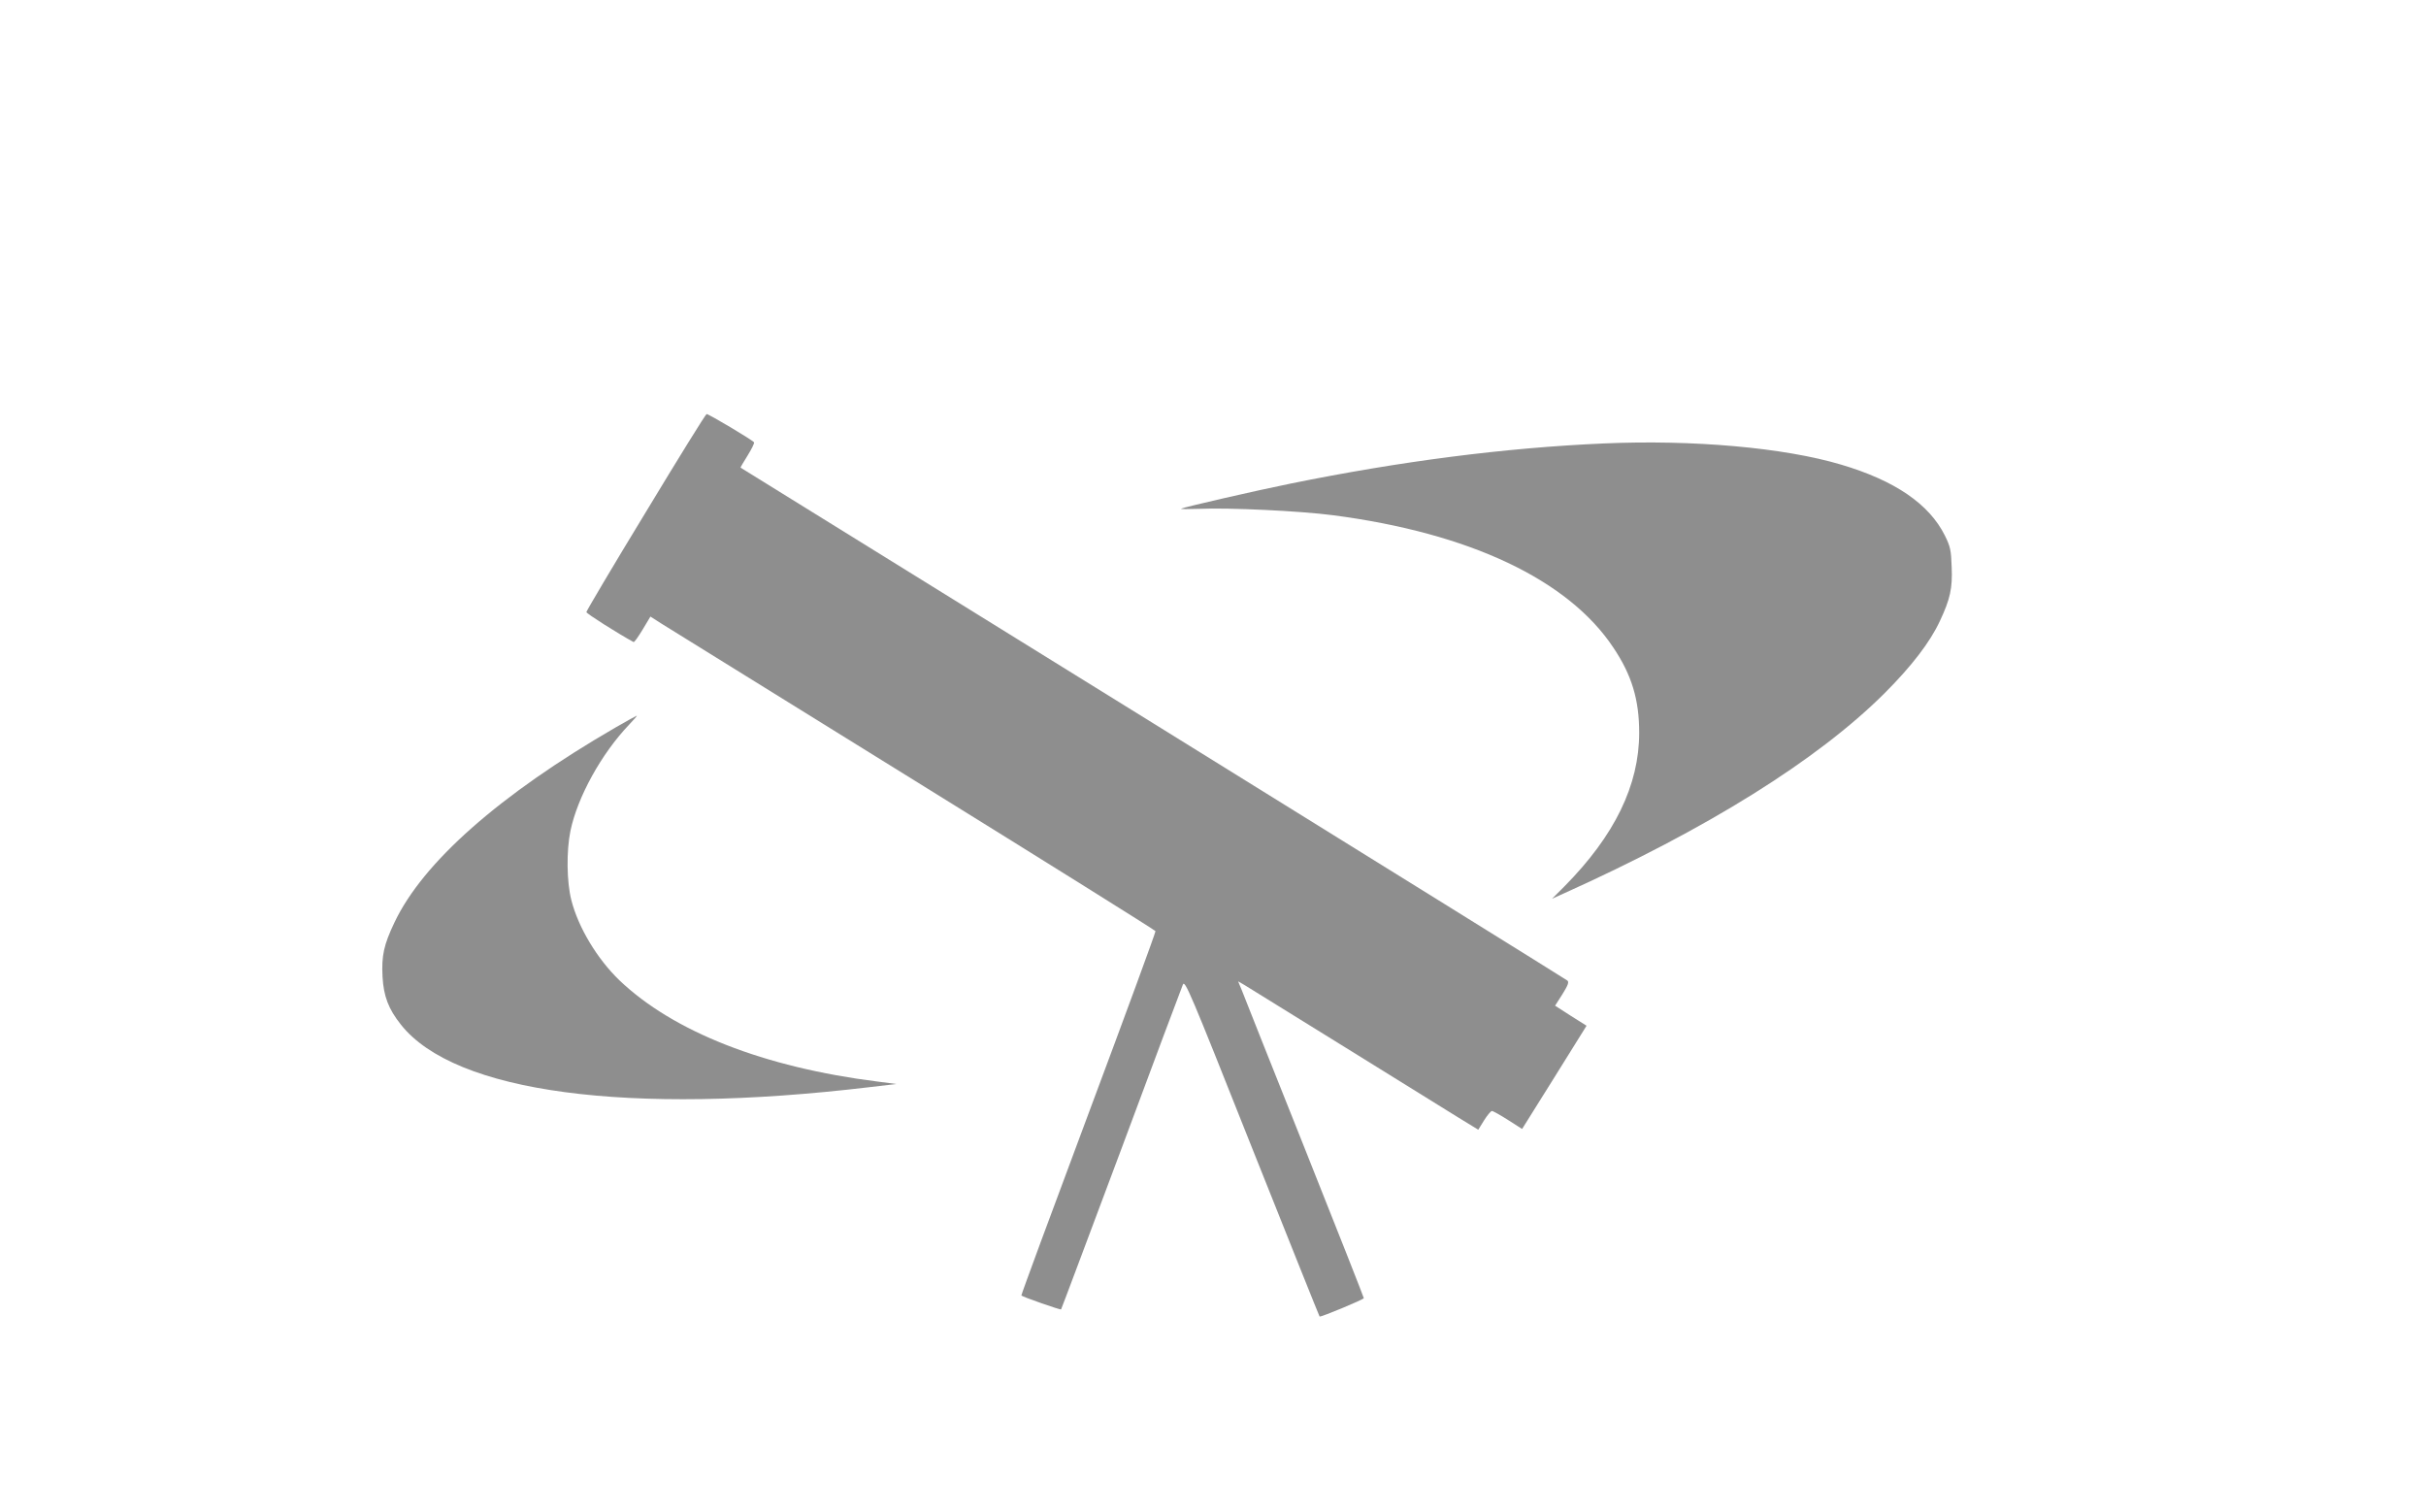
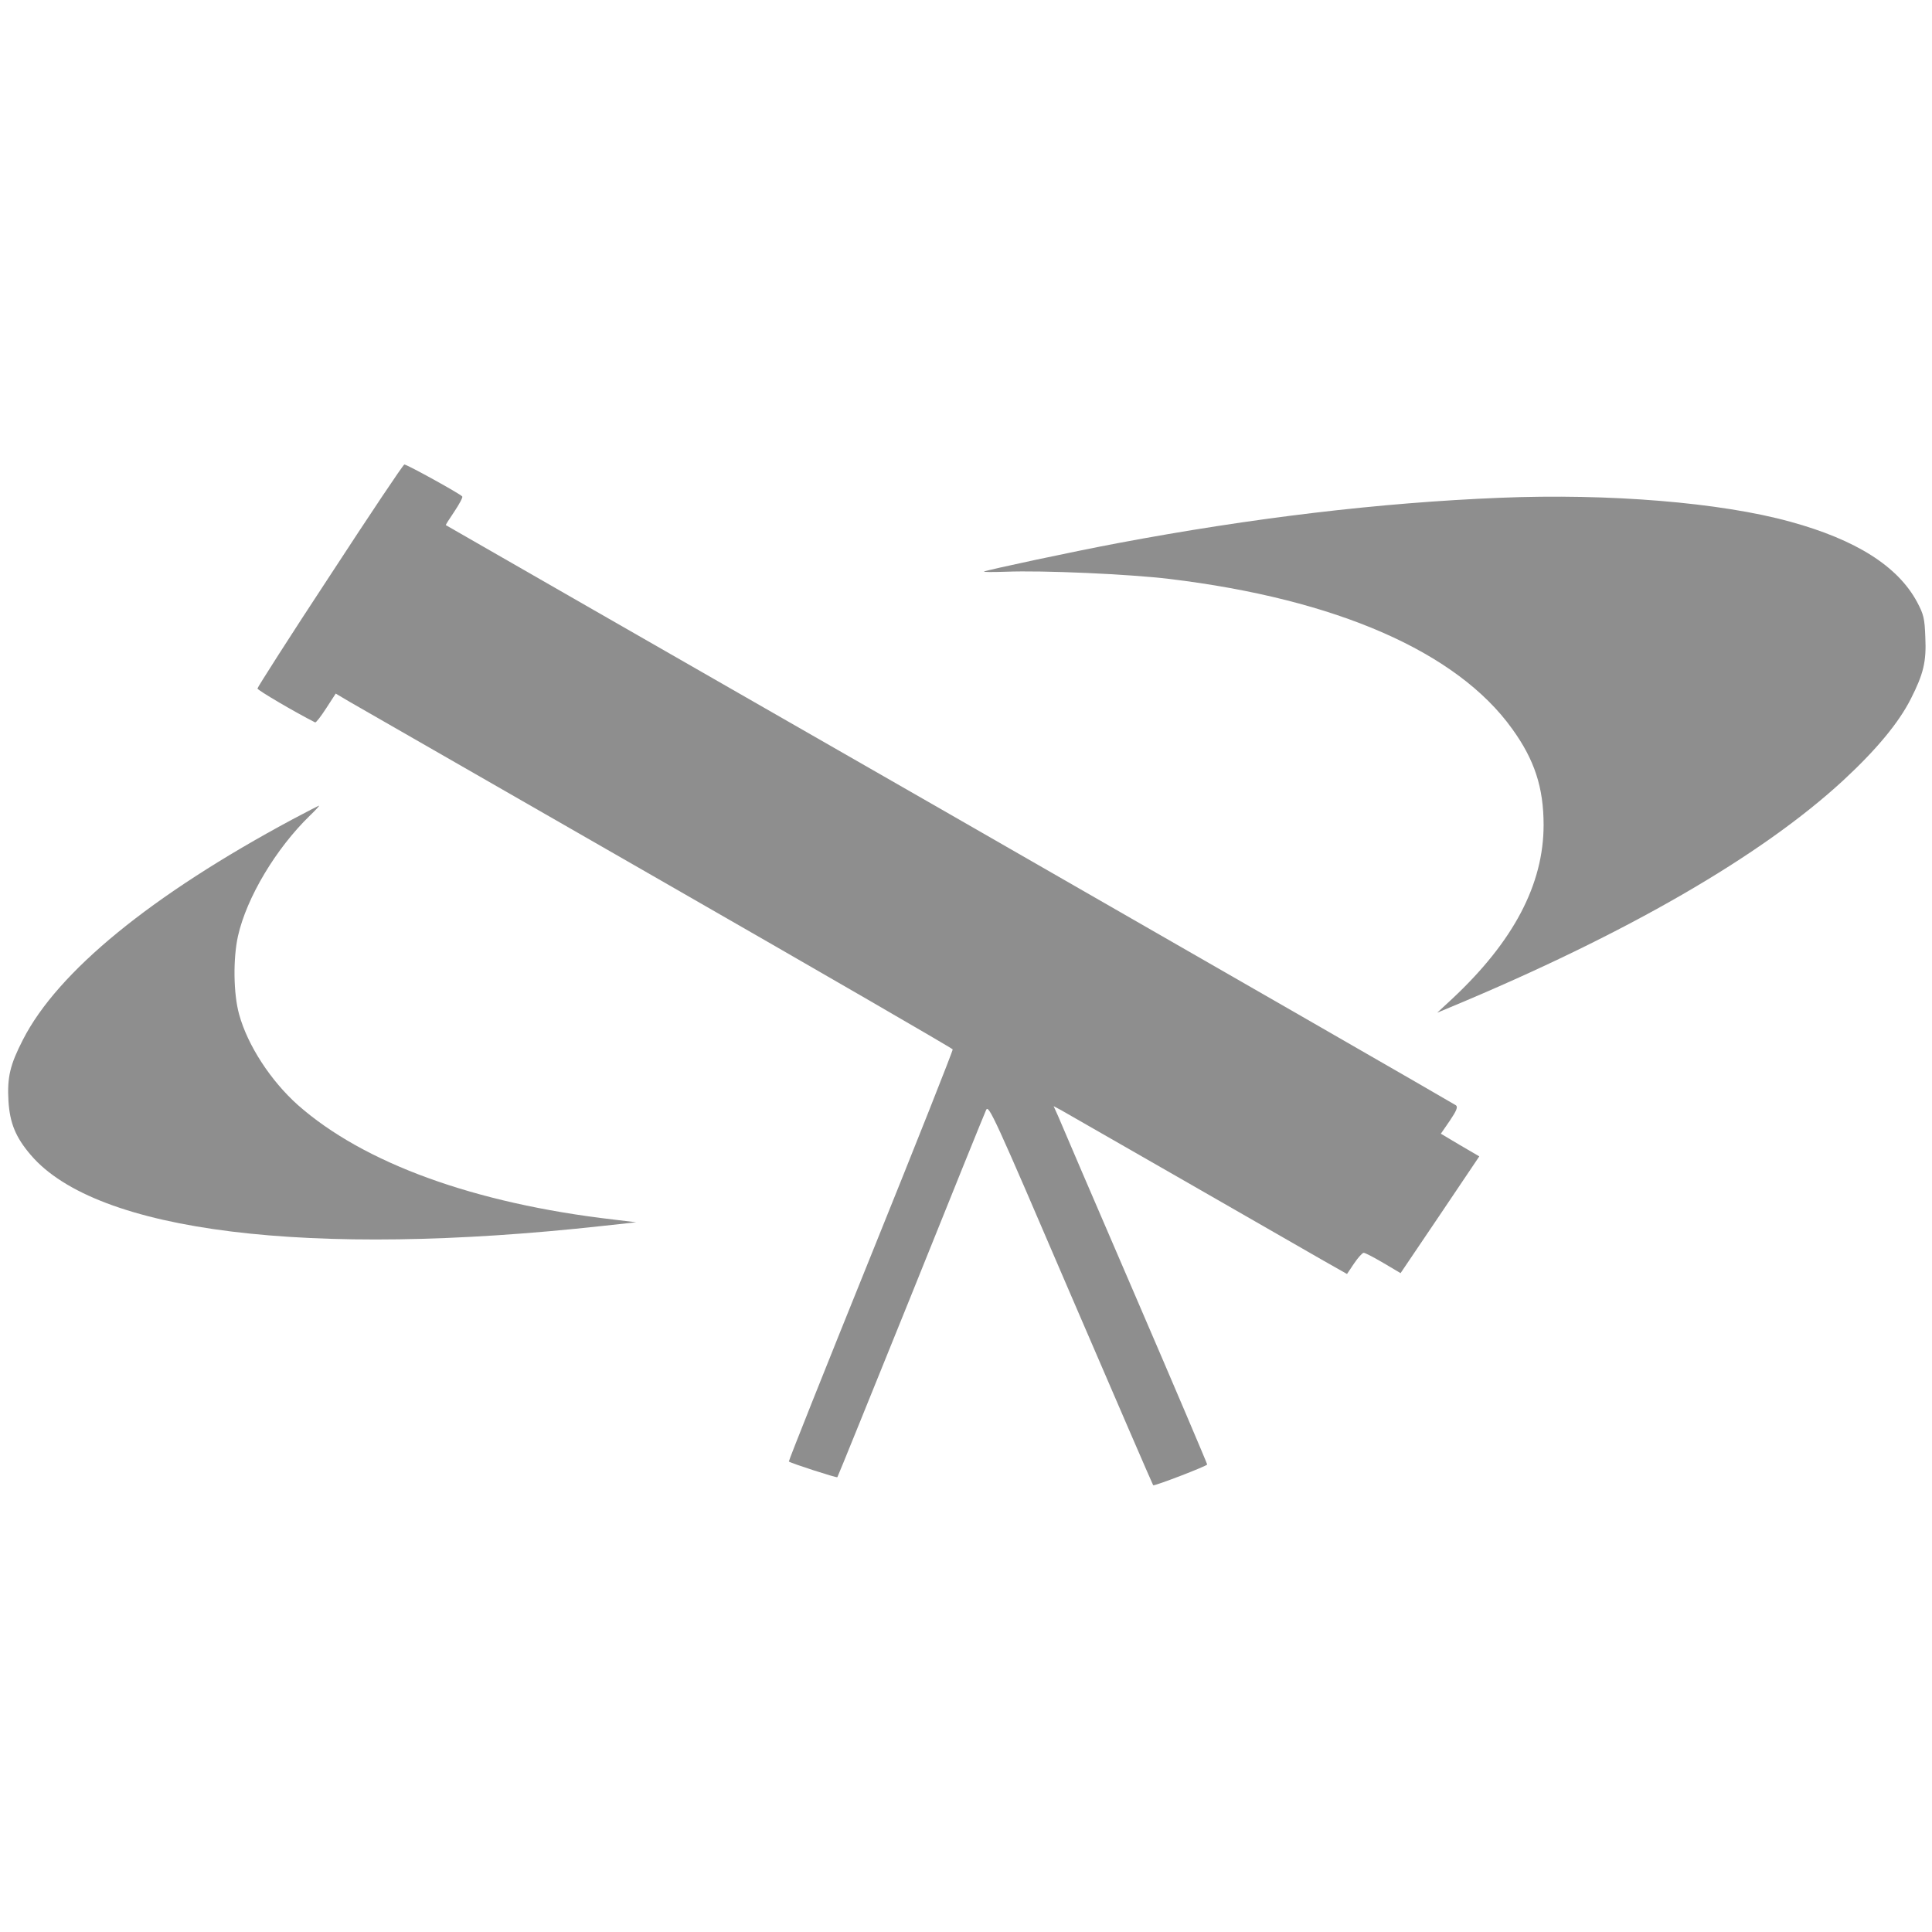
- <svg xmlns="http://www.w3.org/2000/svg" version="1.0" width="1295pt" height="807pt" viewBox="0 0 1295 807" preserveAspectRatio="xMidYMid meet">
-   <g transform="translate(0,807) scale(0.1,-0.1)" fill="#8E8E8E" stroke="none">
-     <path d="M3447 5336 c-175 -287 -317 -528 -317 -533 0 -8 166 -113 252 -160 4 -2 25 28 48 66 l42 70 61 -39 c34 -21 640 -397 1347 -835 707 -438 1286 -800 1288 -805 2 -4 -159 -443 -358 -975 -199 -532 -360 -968 -358 -970 9 -8 209 -78 212 -74 2 2 146 387 321 854 174 468 322 863 329 879 11 27 35 -29 369 -870 197 -494 359 -899 361 -901 5 -5 236 91 236 98 0 4 -142 365 -316 801 -174 436 -325 815 -335 842 l-20 48 33 -19 c18 -11 260 -161 538 -333 278 -172 551 -342 608 -377 l103 -63 31 50 c17 27 36 50 42 50 6 0 45 -22 86 -48 l75 -48 172 275 172 276 -84 53 -84 54 39 61 c30 48 36 65 27 73 -7 6 -1002 624 -2212 1374 -1210 749 -2201 1363 -2202 1364 -1 1 16 30 38 65 21 34 37 66 34 70 -6 11 -241 151 -253 151 -5 0 -151 -236 -325 -524z" />
-     <path d="M8560 5703 c-527 -23 -1084 -95 -1670 -214 -192 -39 -565 -125 -585 -134 -5 -3 37 -3 95 -1 161 7 538 -11 715 -34 729 -95 1257 -344 1498 -708 97 -145 137 -276 137 -453 0 -280 -131 -549 -399 -820 l-66 -66 60 27 c767 345 1357 713 1715 1070 145 145 243 273 295 385 55 117 68 175 63 289 -3 90 -7 108 -36 167 -84 169 -267 294 -554 379 -305 91 -793 134 -1268 113z" />
-     <path d="M3284 4186 c-618 -358 -1027 -719 -1179 -1041 -56 -118 -69 -176 -63 -289 6 -103 31 -171 98 -255 287 -363 1214 -487 2500 -334 l145 17 -100 13 c-607 76 -1091 266 -1379 541 -118 114 -219 281 -256 427 -25 96 -27 263 -5 370 38 182 166 413 314 568 25 26 43 47 40 47 -2 0 -54 -29 -115 -64z" />
+ <svg xmlns="http://www.w3.org/2000/svg" width="512" height="512" version="1.0" preserveAspectRatio="xMidYMid meet">
+   <g>
+     <g stroke="null" transform="translate(0 807) scale(0.1 -0.1)" fill="#8E8E8E" id="svg_1">
+       <path stroke="null" d="m874.514,6544.737c-106.135,-161.171 -192.256,-296.509 -192.256,-299.317c0,-4.493 100.676,-63.457 152.834,-89.851c2.426,-1.123 15.162,15.724 29.111,37.064l25.472,39.31l36.996,-21.901c20.62,-11.793 388.15,-222.943 816.934,-468.911c428.784,-245.968 779.939,-449.256 781.152,-452.064c1.213,-2.246 -96.431,-248.776 -217.121,-547.531c-120.69,-298.755 -218.334,-543.6 -217.121,-544.723c5.458,-4.493 126.755,-43.802 128.575,-41.556c1.213,1.123 88.547,217.328 194.681,479.581c105.528,262.815 195.288,484.635 199.533,493.62c6.671,15.162 21.227,-16.286 223.793,-488.566c119.477,-277.416 217.728,-504.851 218.941,-505.975c3.032,-2.808 143.13,51.103 143.13,55.034c0,2.246 -86.121,204.973 -191.649,449.818c-105.528,244.845 -197.107,457.68 -203.172,472.842l-12.13,26.955l20.014,-10.67c10.917,-6.177 157.686,-90.413 326.289,-187.003c168.603,-96.59 334.173,-192.057 368.743,-211.712l62.468,-35.379l18.801,28.078c10.31,15.162 21.833,28.078 25.472,28.078c3.639,0 27.292,-12.355 52.158,-26.955l45.486,-26.955l104.315,154.432l104.315,154.993l-50.945,29.763l-50.945,30.325l23.653,34.256c18.195,26.955 21.833,36.502 16.375,40.995c-4.245,3.369 -607.697,350.42 -1341.543,771.597c-733.846,420.616 -1334.872,765.42 -1335.479,765.981c-0.606,0.562 9.704,16.847 23.046,36.502c12.736,19.093 22.44,37.064 20.62,39.31c-3.639,6.177 -146.163,84.797 -153.441,84.797c-3.032,0 -91.579,-132.531 -197.107,-294.263z" id="svg_2" />
+       <path stroke="null" d="m3975.469,6750.833c-319.617,-12.916 -657.429,-53.349 -1012.829,-120.176c-116.445,-21.901 -342.664,-70.196 -354.793,-75.25c-3.032,-1.685 22.44,-1.685 57.616,-0.562c97.644,3.931 326.289,-6.177 433.636,-19.093c442.127,-53.349 762.351,-193.18 908.514,-397.592c58.829,-81.428 83.088,-154.993 83.088,-254.391c0,-157.24 -79.449,-308.302 -241.987,-460.487l-40.028,-37.064l36.389,15.162c465.174,193.742 822.999,400.399 1040.121,600.88c87.94,81.428 147.376,153.309 178.913,216.204c33.357,65.704 41.241,98.275 38.209,162.294c-1.819,50.541 -4.245,60.65 -21.833,93.782c-50.945,94.905 -161.931,165.102 -335.992,212.835c-184.978,51.103 -480.942,75.25 -769.022,63.457z" id="svg_3" />
+       <path stroke="null" d="m775.657,5898.932c-374.807,-201.042 -622.859,-403.769 -715.045,-584.594c-33.963,-66.265 -41.847,-98.836 -38.209,-162.294c3.639,-57.842 18.801,-96.028 59.435,-143.2c174.061,-203.85 736.272,-273.485 1516.211,-187.564l87.94,9.547l-60.648,7.3c-368.136,42.679 -661.674,149.378 -836.342,303.809c-71.565,64.019 -132.82,157.801 -155.26,239.79c-15.162,53.911 -16.375,147.693 -3.032,207.781c23.046,102.206 100.676,231.928 190.436,318.972c15.162,14.601 26.079,26.394 24.259,26.394c-1.213,0 -32.75,-16.286 -69.746,-35.94z" id="svg_4" />
+     </g>
  </g>
</svg>
